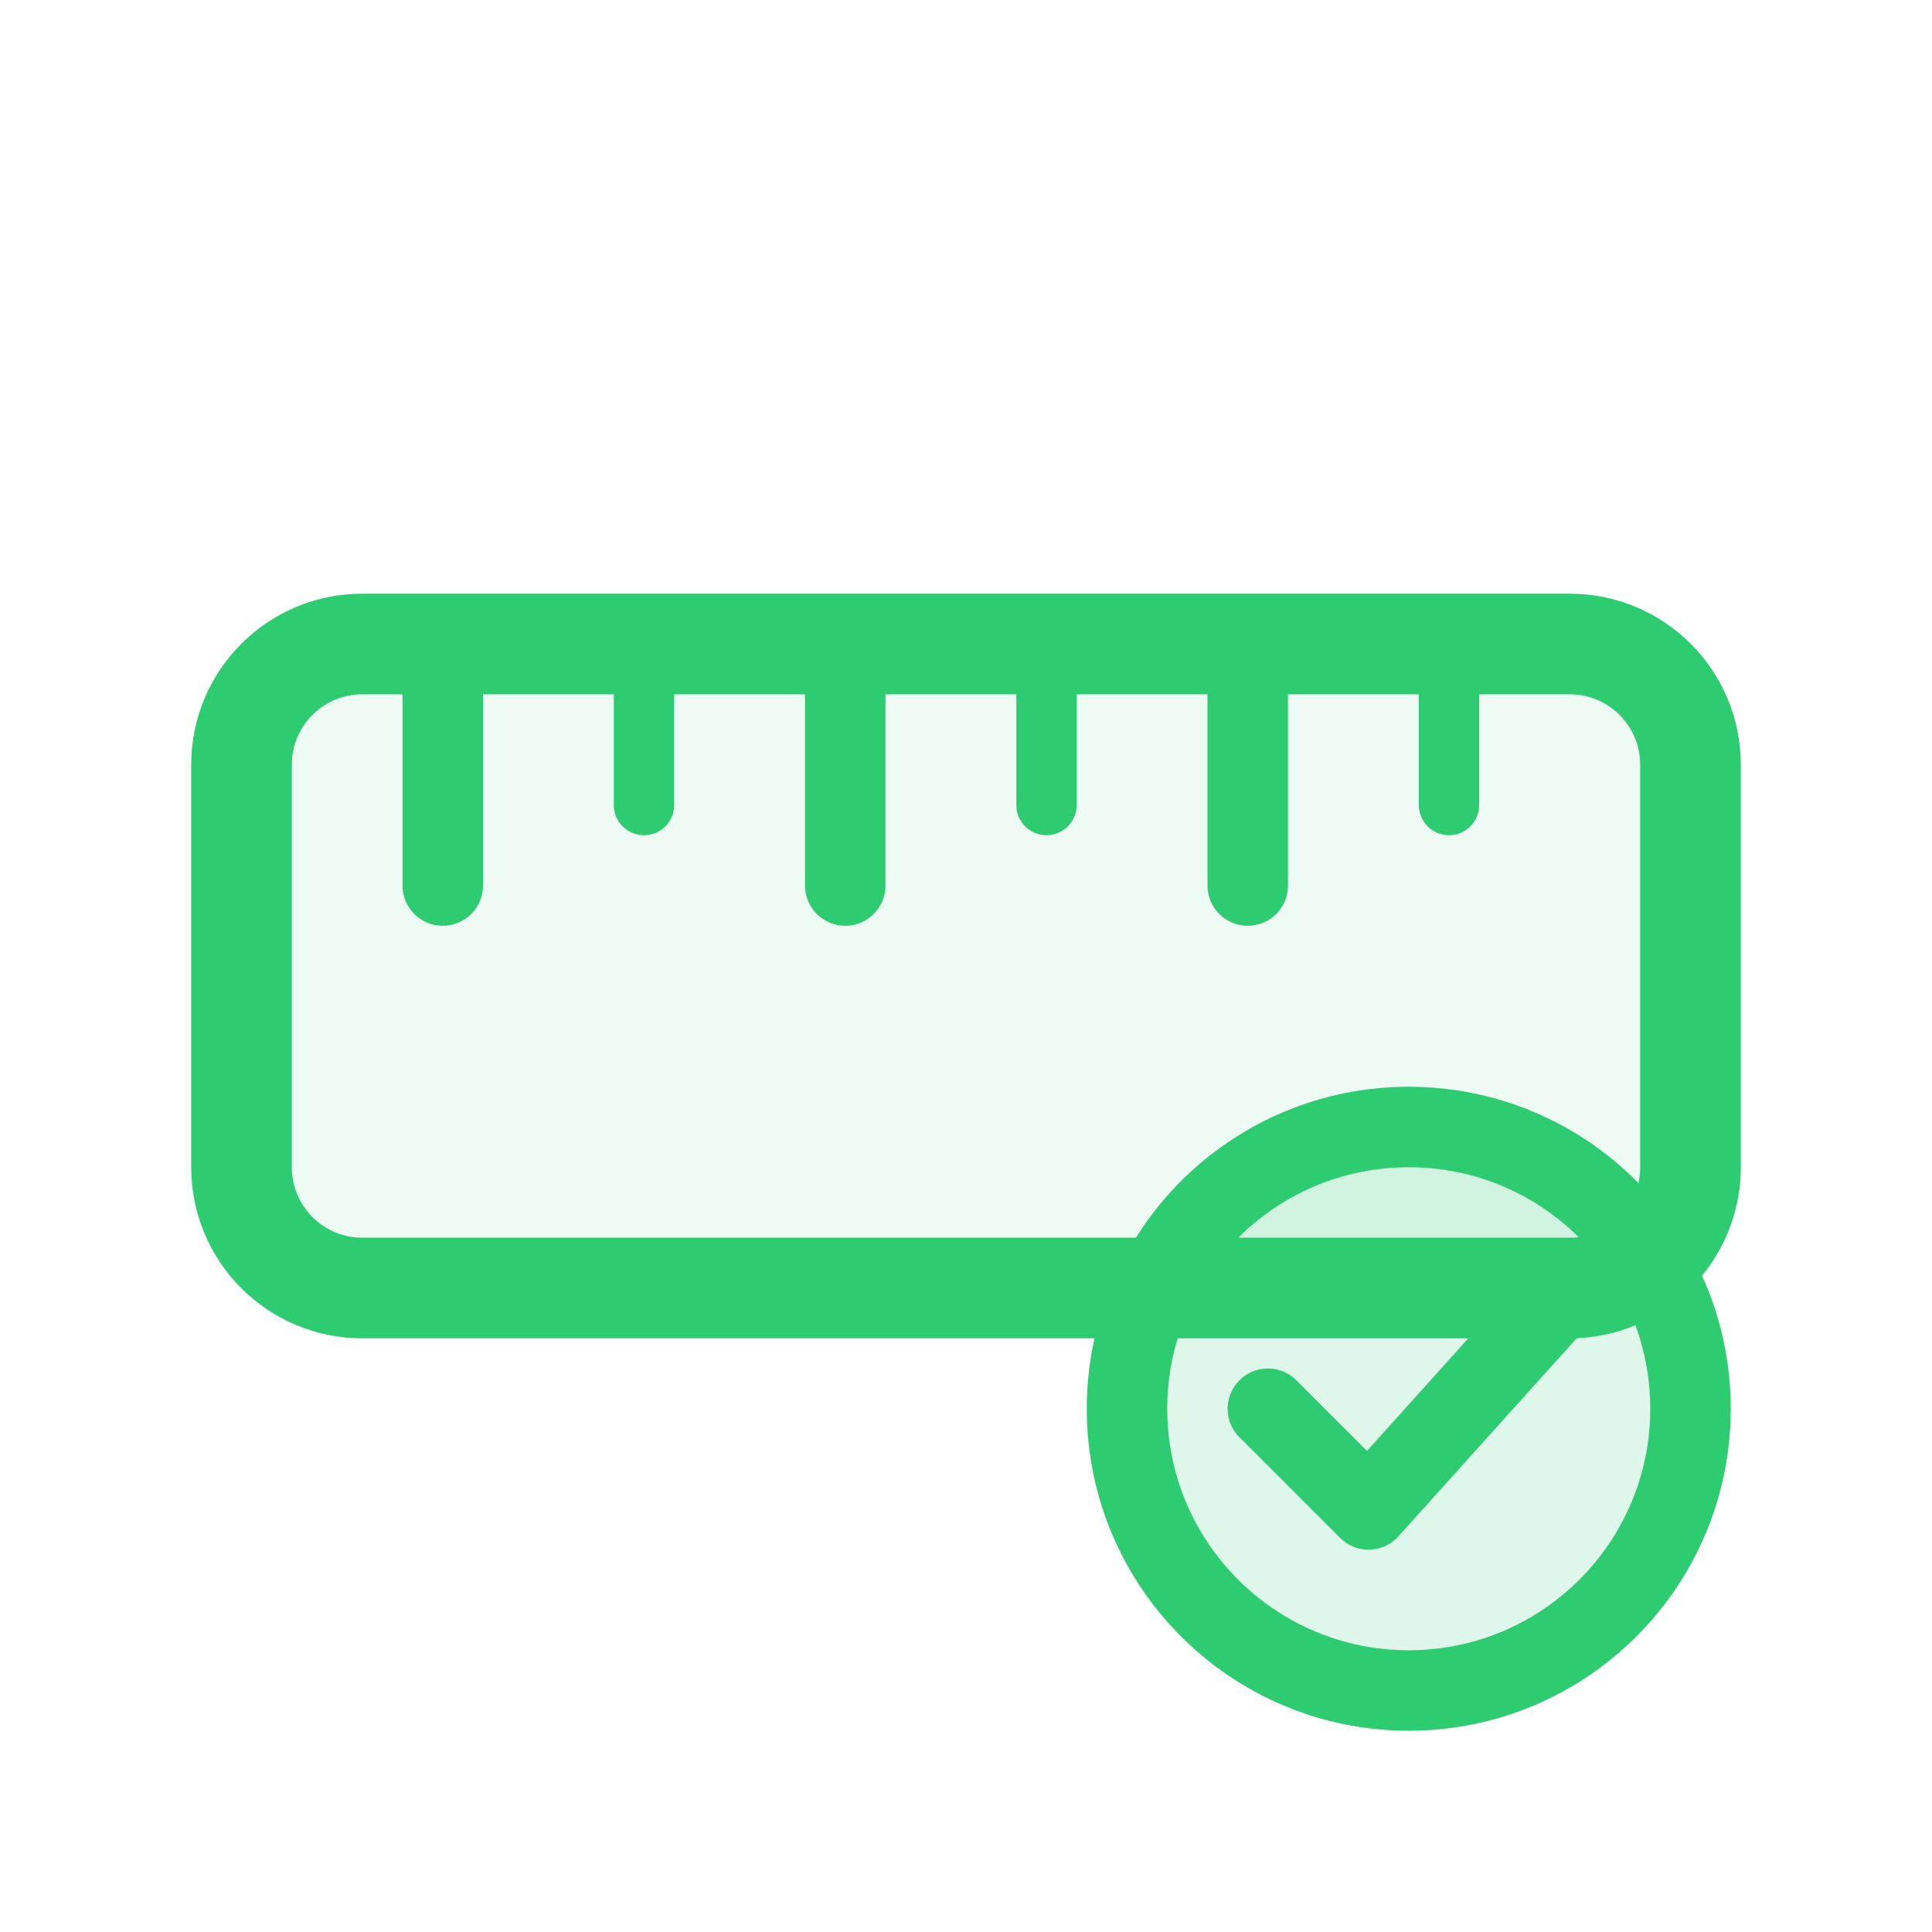
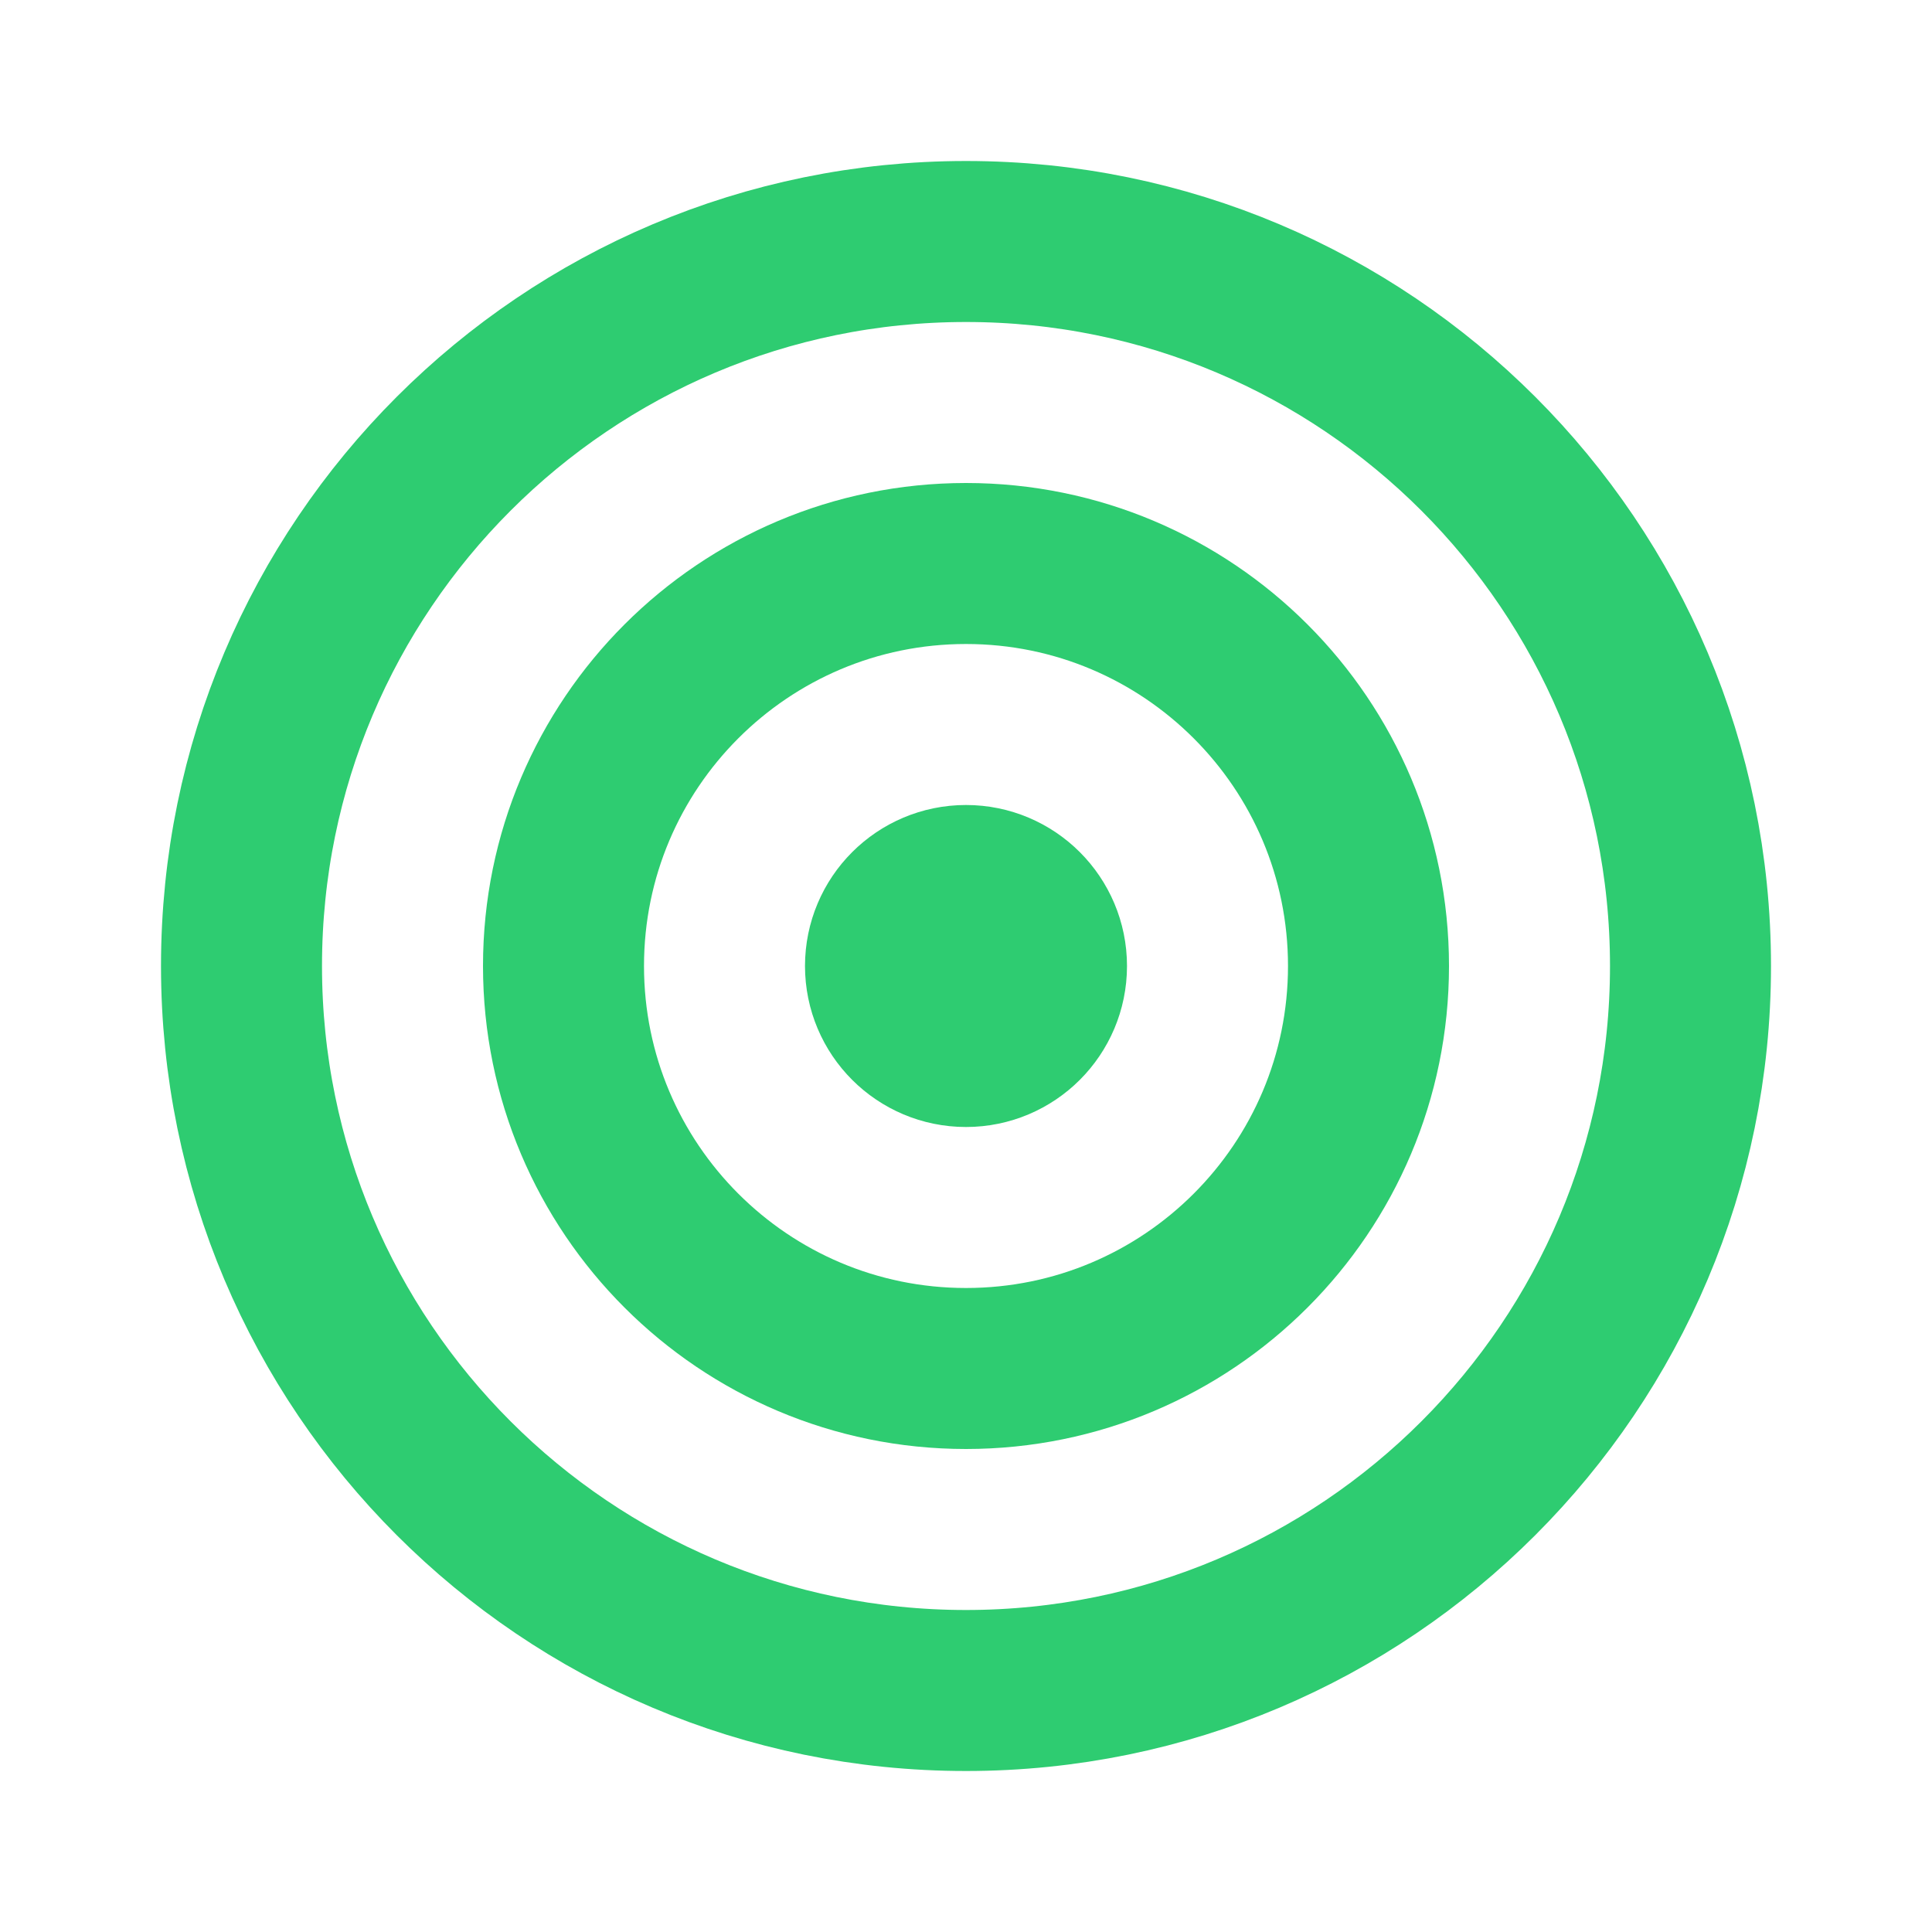
- <svg xmlns="http://www.w3.org/2000/svg" viewBox="0 0 48 48" fill="none">
-   <rect x="6" y="16" width="36" height="16" rx="3" stroke="#2ecc71" stroke-width="2.5" fill="rgba(46,204,113,0.08)" />
-   <line x1="11" y1="16" x2="11" y2="22" stroke="#2ecc71" stroke-width="2" stroke-linecap="round" />
-   <line x1="16" y1="16" x2="16" y2="20" stroke="#2ecc71" stroke-width="1.5" stroke-linecap="round" />
-   <line x1="21" y1="16" x2="21" y2="22" stroke="#2ecc71" stroke-width="2" stroke-linecap="round" />
-   <line x1="26" y1="16" x2="26" y2="20" stroke="#2ecc71" stroke-width="1.5" stroke-linecap="round" />
-   <line x1="31" y1="16" x2="31" y2="22" stroke="#2ecc71" stroke-width="2" stroke-linecap="round" />
-   <line x1="36" y1="16" x2="36" y2="20" stroke="#2ecc71" stroke-width="1.5" stroke-linecap="round" />
-   <circle cx="35" cy="35" r="7" fill="rgba(46,204,113,0.15)" stroke="#2ecc71" stroke-width="2" />
-   <path d="M31.5 35 L34 37.5 L38.5 32.5" stroke="#2ecc71" stroke-width="2" stroke-linecap="round" stroke-linejoin="round" />
+ <svg xmlns="http://www.w3.org/2000/svg" viewBox="0 0 24 24" fill="none" stroke="#2ecc71" stroke-width="2" stroke-linecap="round" stroke-linejoin="round">
+   <path d="M11 12a1 1 0 1 0 2 0a1 1 0 1 0 -2 0" />
+   <path d="M7 12a5 5 0 1 0 10 0a5 5 0 1 0 -10 0" />
+   <path d="M3 12a9 9 0 1 0 18 0a9 9 0 1 0 -18 0" />
</svg>
